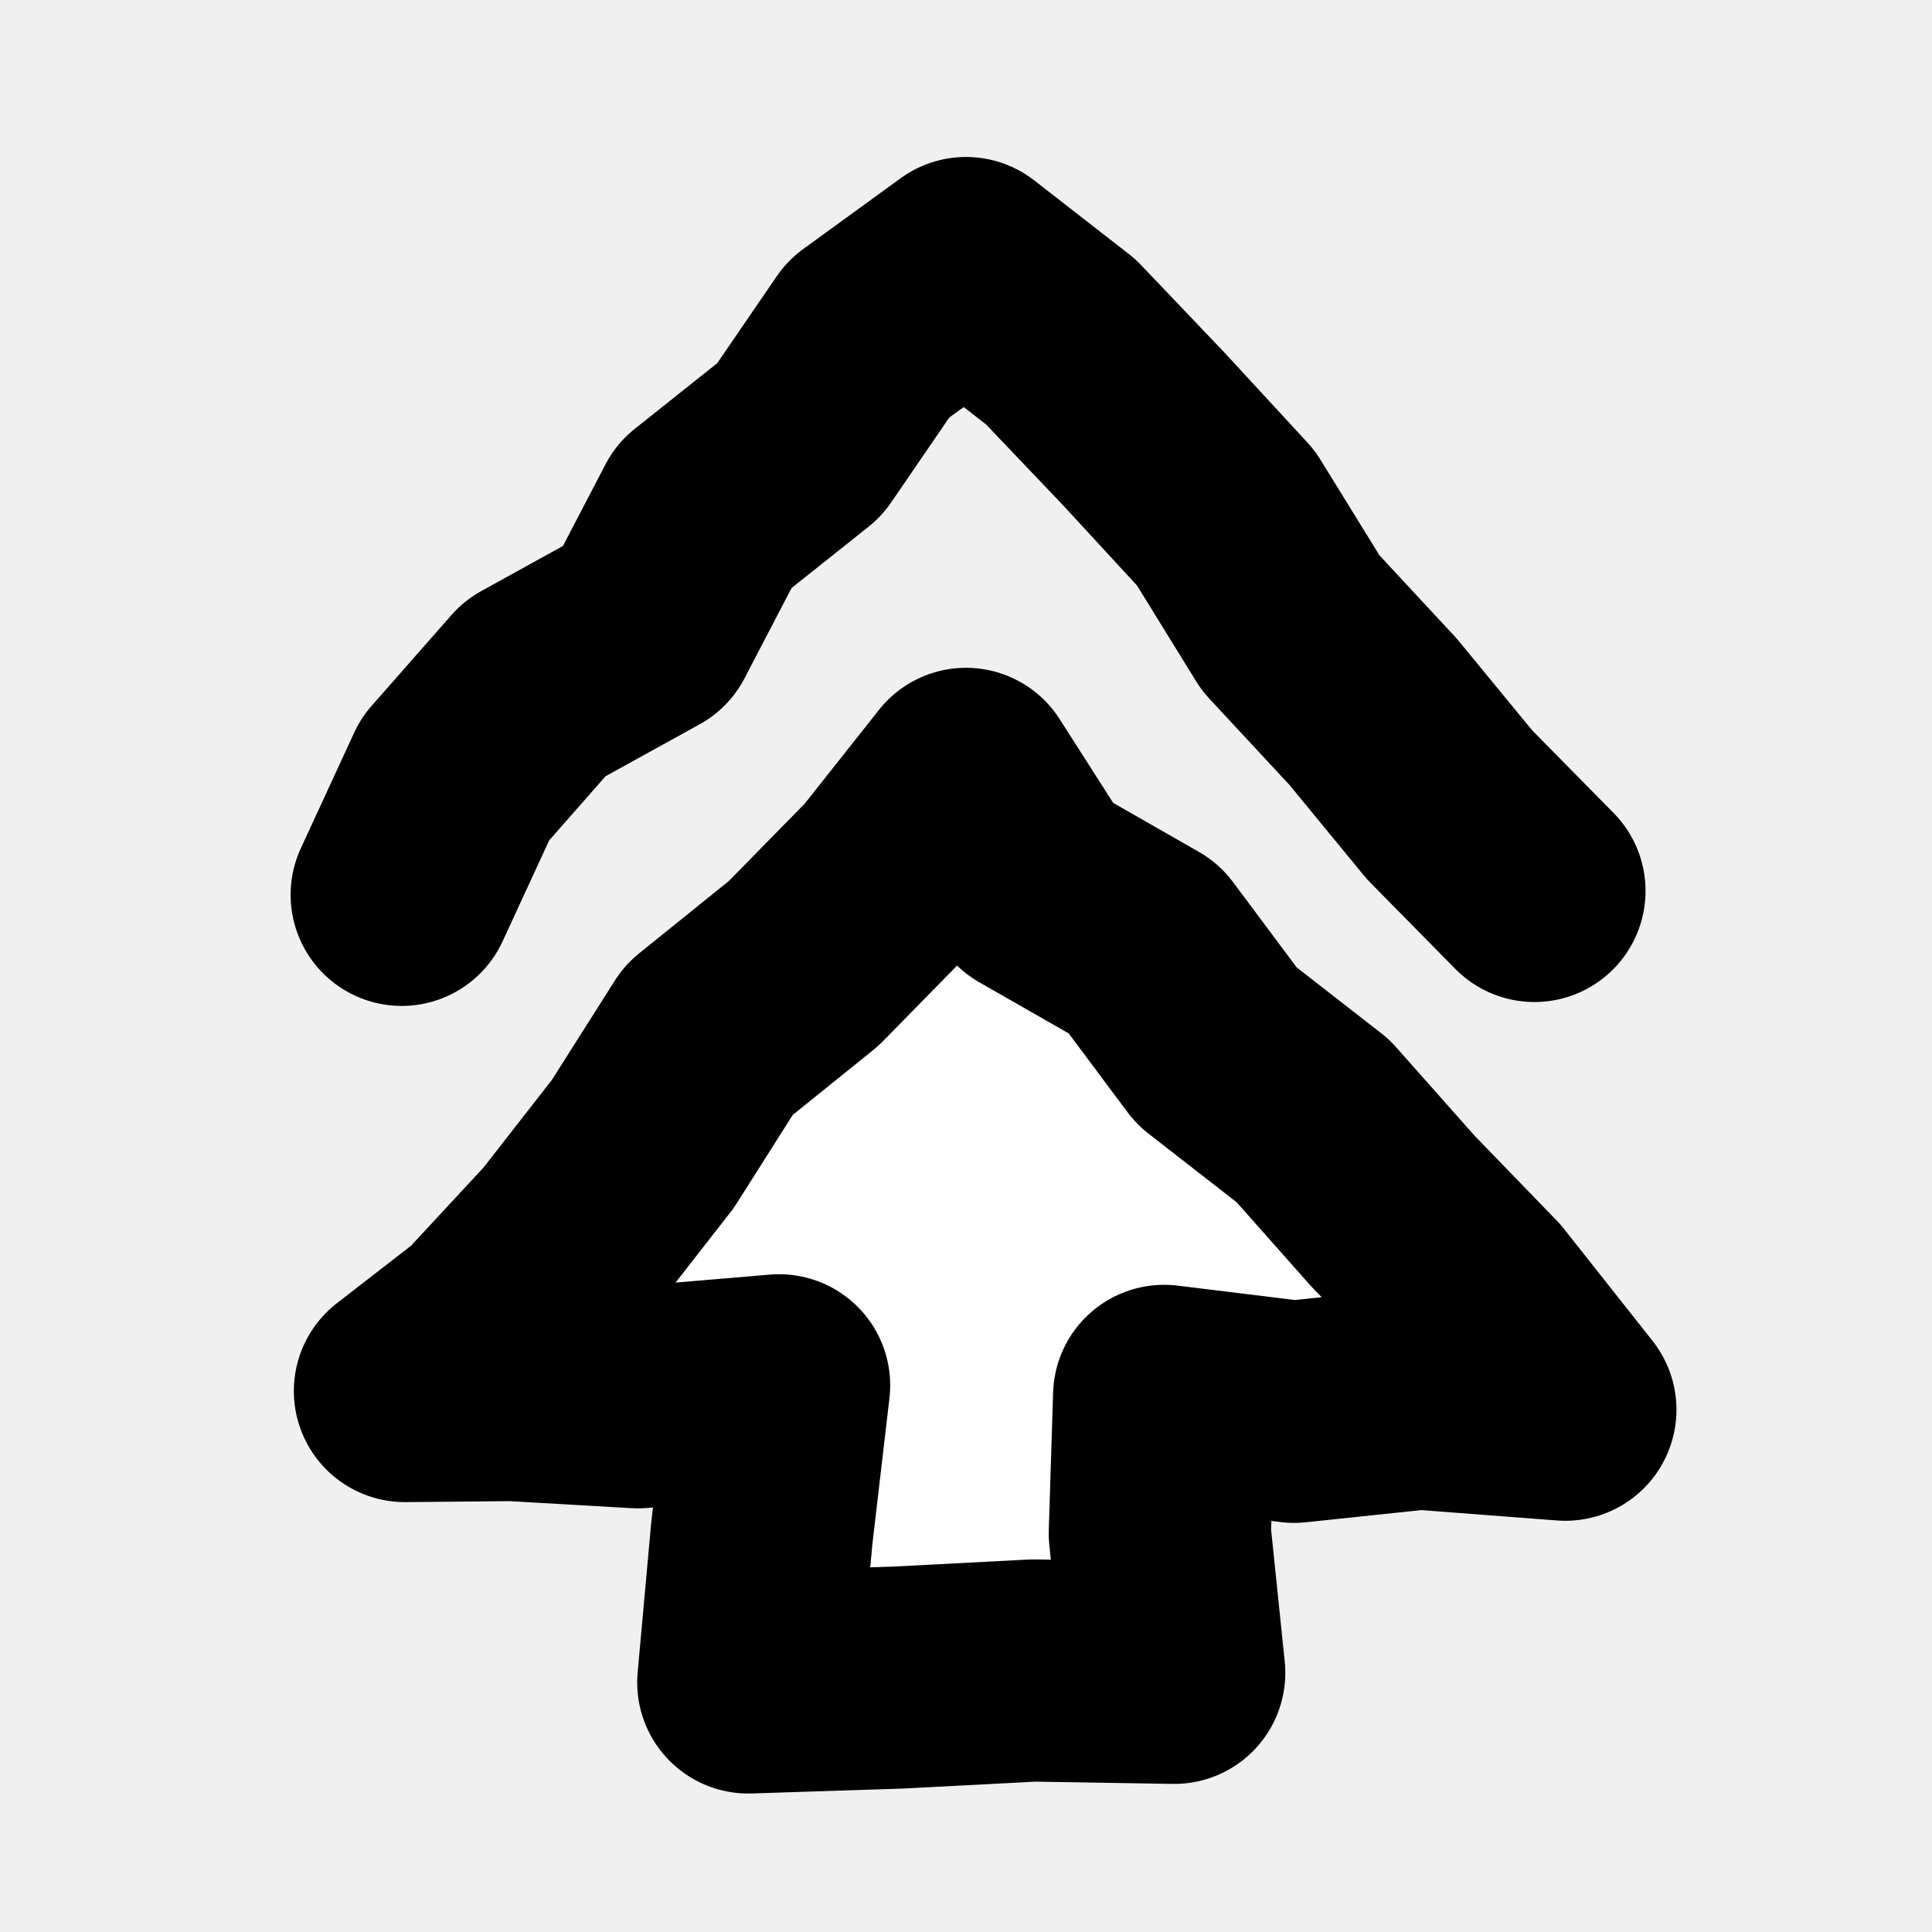
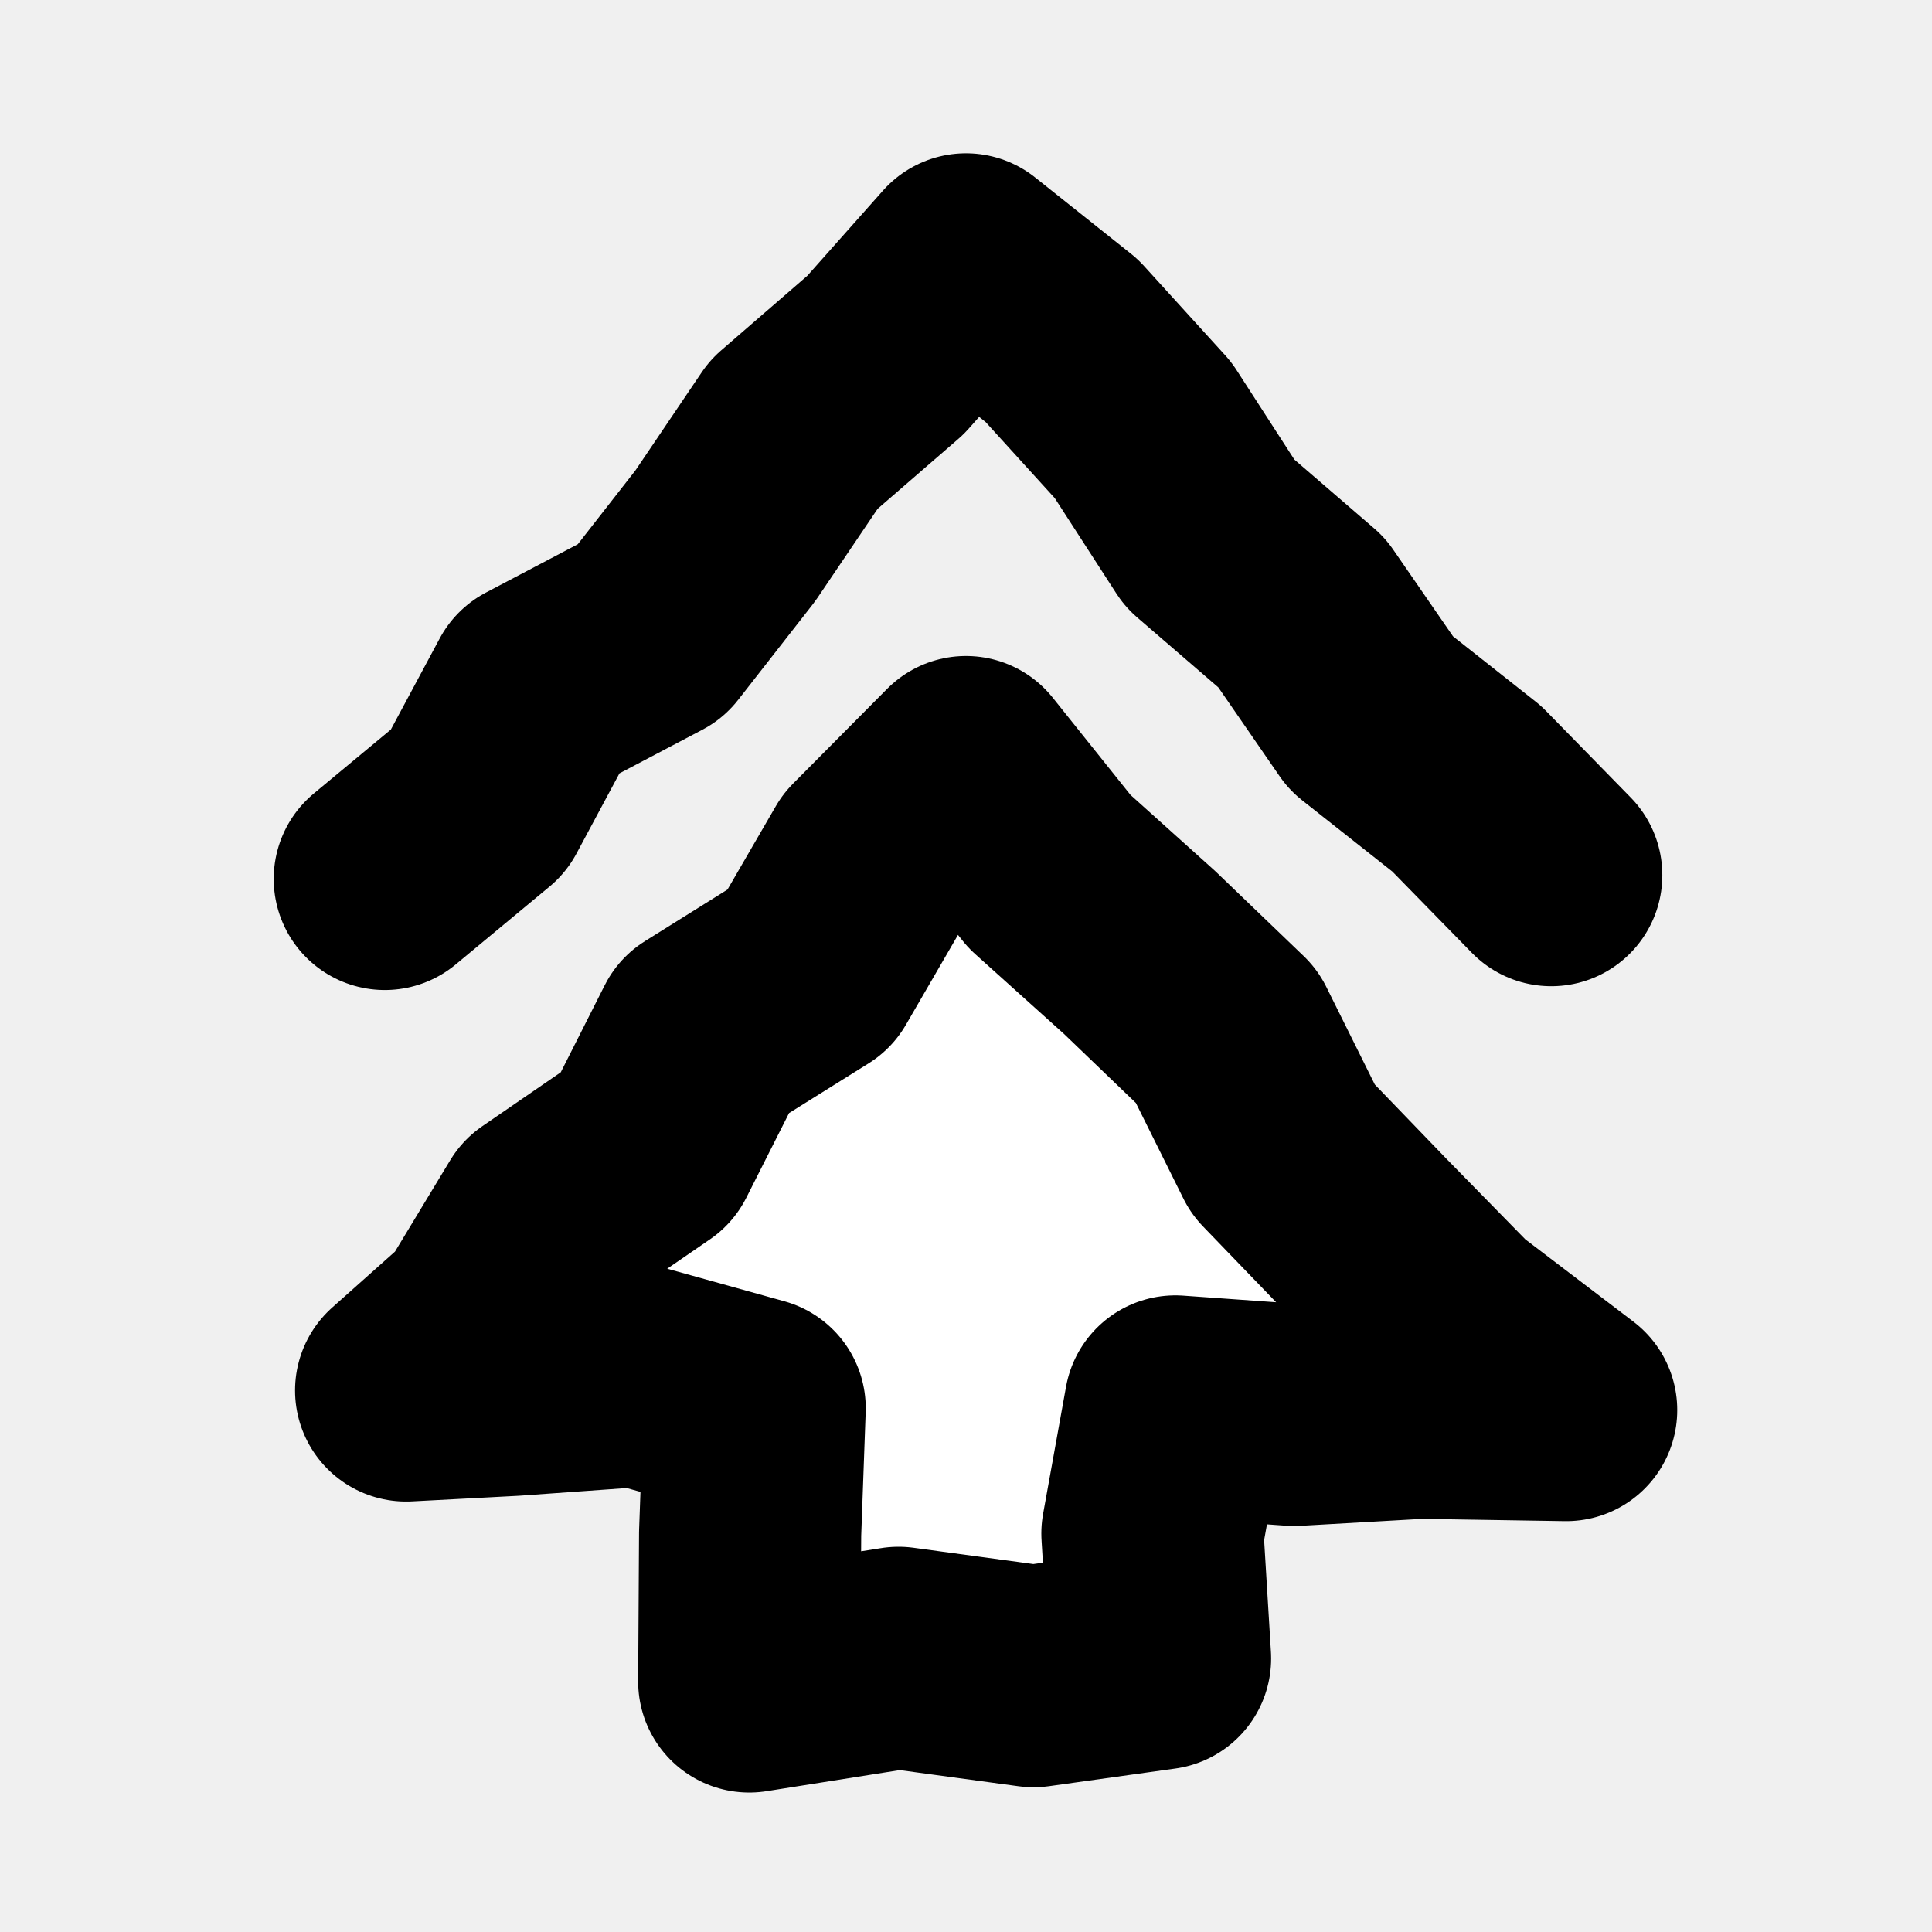
<svg xmlns="http://www.w3.org/2000/svg" id="SM_Icons" data-name="SM Icons" width="200" height="200" viewBox="0 0 200 200">
-   <polyline points="158.845 92.229 150.072 83.325 142.117 73.65 133.61 64.491 126.907 53.628 118.434 44.436 109.804 35.38 100 27.75 89.903 35.087 82.756 45.523 72.875 53.389 66.871 64.91 55.375 71.257 47.11 80.656 41.584 92.633" style="fill: none; stroke: #000; stroke-linecap: round; stroke-linejoin: round; stroke-width: 23px;" />
+   <polyline points="160.583 90.593 151.844 81.657 141.931 73.825 134.752 63.416 125.231 55.206 118.335 44.53 109.92 35.271 100 27.371 91.67 36.75 82.173 44.974 75.084 55.467 67.355 65.365 55.655 71.52 49.535 82.938 39.835 90.987" style="fill: none; stroke: #000; stroke-linecap: round; stroke-linejoin: round; stroke-width: 23px;" />
  <g>
-     <polygon points="162.045 145.931 146.978 144.779 133.969 146.15 120.512 144.503 120.064 158.748 121.554 173.17 106.993 172.931 93.016 173.659 77.463 174.165 78.859 158.748 80.652 143.408 66.04 144.644 53.031 143.895 41.919 143.999 50.337 137.471 58.834 128.307 66.555 118.408 73.371 107.652 83.194 99.731 91.953 90.796 100 80.631 107.073 91.696 118.417 98.181 125.942 108.265 135.925 116.04 144.221 125.399 152.879 134.342 162.045 145.931" style="fill: #fff;" />
-     <polygon points="162.045 145.931 146.978 144.779 133.969 146.15 120.512 144.503 120.064 158.748 121.554 173.17 106.993 172.931 93.016 173.659 77.463 174.165 78.859 158.748 80.652 143.408 66.04 144.644 53.031 143.895 41.919 143.999 50.337 137.471 58.834 128.307 66.555 118.408 73.371 107.652 83.194 99.731 91.953 90.796 100 80.631 107.073 91.696 118.417 98.181 125.942 108.265 135.925 116.04 144.221 125.399 152.879 134.342 162.045 145.931" style="fill: none; stroke: #000; stroke-linecap: round; stroke-linejoin: round; stroke-width: 23px;" />
+     <polygon points="162.127 145.97 146.978 145.728 133.969 146.471 121.673 145.596 119.299 158.748 120.087 171.688 106.993 173.518 93.016 171.619 77.562 174.064 77.653 158.748 78.121 145.789 66.04 142.429 53.031 143.36 42.044 143.939 49.834 136.998 56.445 126.059 66.987 118.815 72.865 107.176 83.825 100.325 90.268 89.211 99.999 79.409 108.644 90.217 117.97 98.601 126.996 107.272 132.81 118.972 141.487 127.971 150.276 136.946 162.127 145.97" style="fill: #fff;" />
+     <polygon points="162.127 145.97 146.978 145.728 133.969 146.471 121.673 145.596 119.299 158.748 120.087 171.688 106.993 173.518 93.016 171.619 77.562 174.064 77.653 158.748 78.121 145.789 66.04 142.429 53.031 143.36 42.044 143.939 49.834 136.998 56.445 126.059 66.987 118.815 72.865 107.176 83.825 100.325 90.268 89.211 99.999 79.409 108.644 90.217 117.97 98.601 126.996 107.272 132.81 118.972 141.487 127.971 150.276 136.946 162.127 145.97" style="fill: none; stroke: #000; stroke-linecap: round; stroke-linejoin: round; stroke-width: 23px;" />
  </g>
</svg>
